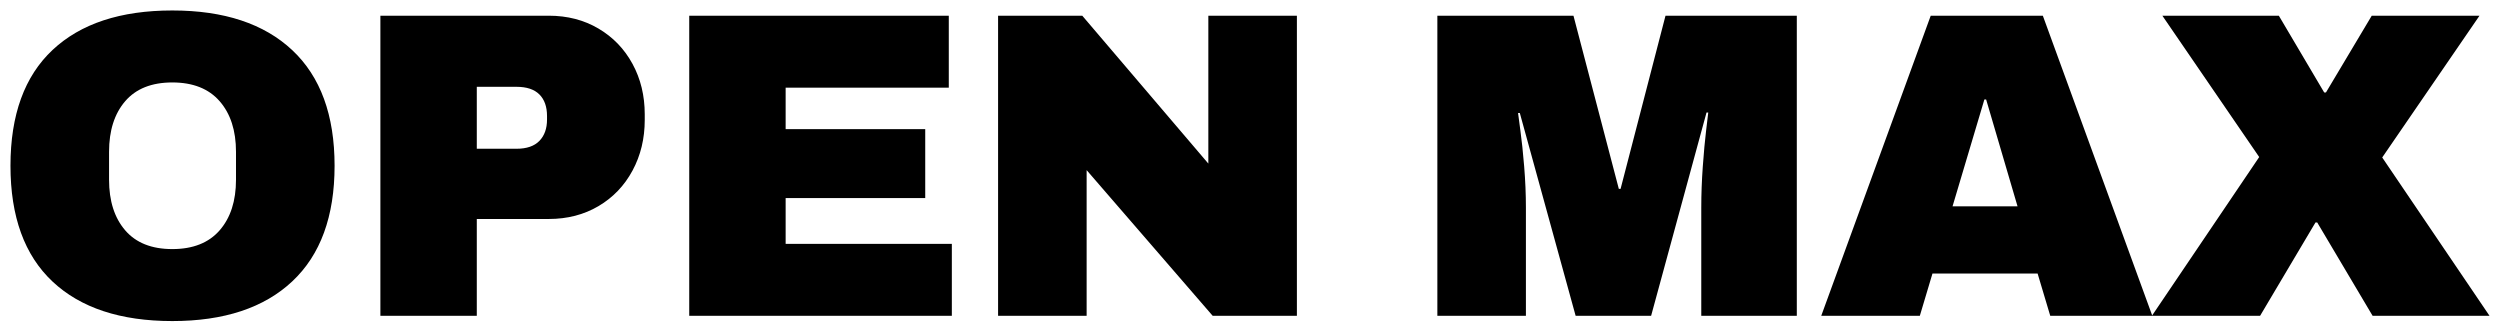
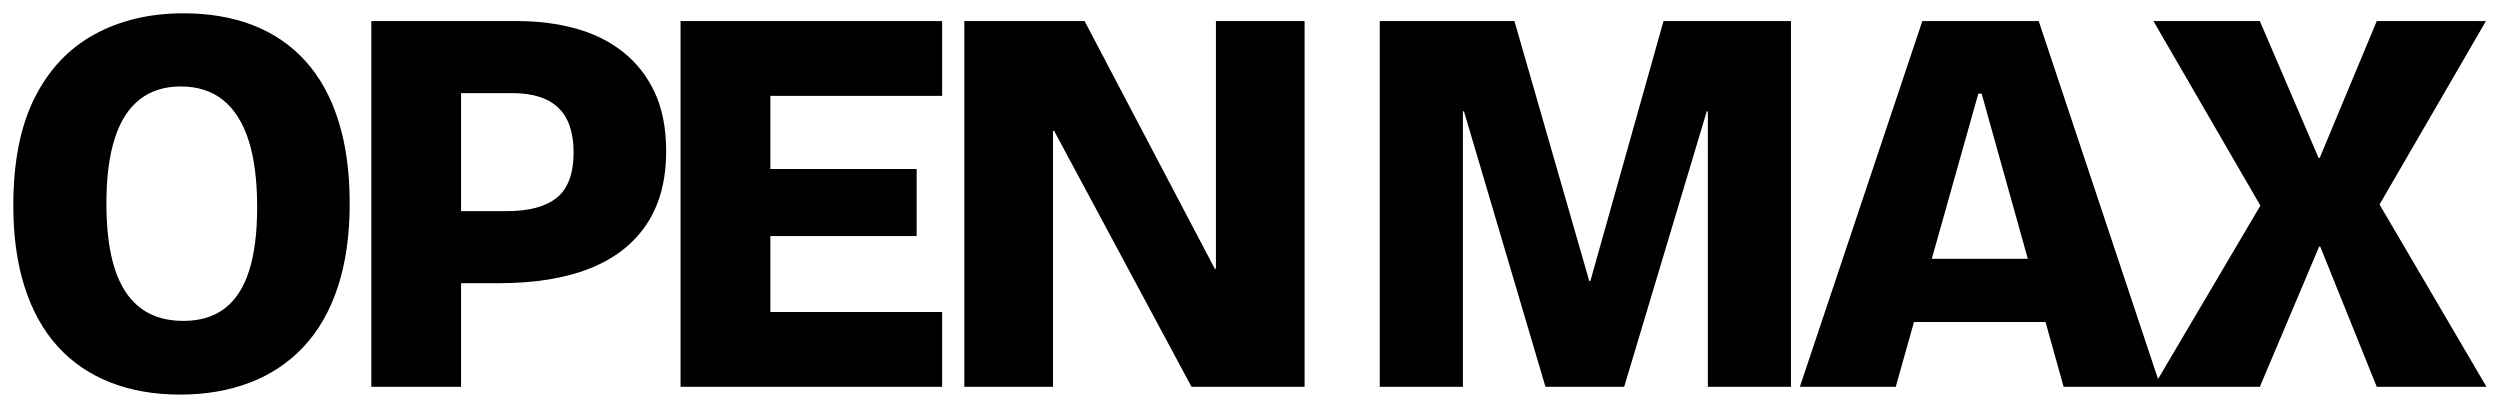
- <svg xmlns="http://www.w3.org/2000/svg" viewBox="0 0 5731 760" width="5731" height="760" role="img" aria-label="OPEN MAX">
-   <g transform="translate(-21.0 724) scale(1 -1)">
-     <path fill="#000000" d="M788.0 344Q788.0 170 691.0 79.0Q594.0 -12 416.0 -12Q238.0 -12 141.5 78.5Q45.0 169 45.0 344Q45.0 519 141.5 609.5Q238.0 700 416.0 700Q594.0 700 691.0 609.0Q788.0 518 788.0 344ZM271.0 376V312Q271.0 239 308.0 196.0Q345.0 153 416.0 153Q487.0 153 524.5 196.0Q562.0 239 562.0 312V376Q562.0 449 524.5 492.0Q487.0 535 416.0 535Q345.0 535 308.0 492.0Q271.0 449 271.0 376Z M1499.0 462V449Q1499.0 385 1471.0 333.0Q1443.0 281 1393.0 251.5Q1343.0 222 1279.0 222H1114.0V0H893.0V688H1279.0Q1343.0 688 1393.0 658.5Q1443.0 629 1471.0 577.5Q1499.0 526 1499.0 462ZM1114.0 383H1205.0Q1240.0 383 1257.5 401.0Q1275.0 419 1275.0 450V458Q1275.0 490 1257.5 507.5Q1240.0 525 1205.0 525H1114.0Z M1601.0 688H2196.0V523H1822.0V428H2142.0V270H1822.0V165H2203.0V0H1601.0Z M2801.0 0 2512.0 334V0H2309.0V688H2502.0L2791.0 349V688H2994.0V0Z M3921.0 0V248Q3921.0 294 3924.5 342.5Q3928.0 391 3932.0 424.0Q3936.0 457 3937.0 466H3933.0L3806.0 0H3633.0L3505.0 465H3501.0Q3502.0 456 3506.5 423.5Q3511.0 391 3515.0 342.5Q3519.0 294 3519.0 248V0H3316.0V688H3628.0L3732.0 291H3736.0L3839.0 688H4140.0V0Z M4721.0 0 4692.0 97H4451.0L4422.0 0H4196.0L4447.0 688H4704.0L4955.0 0ZM4497.0 251H4646.0L4574.0 496H4570.0Z M5728.0 0H5460.0L5333.0 214H5329.0L5202.0 0H4954.0L5200.0 364L4978.0 688H5245.0L5349.0 512H5353.0L5458.0 688H5705.0L5482.0 363Z" />
+ <svg xmlns="http://www.w3.org/2000/svg" viewBox="0 0 4511 736" width="4511" height="736" role="img" aria-label="OPEN MAX">
+   <g transform="translate(-3.0 698.0) scale(1 -1)">
+     <path fill="#000000" d="M328.0 -14Q258.0 -14 202.0 8.0Q146.0 30 107.0 73.0Q68.0 116 47.5 180.0Q27.0 244 27.0 327Q27.0 445 65.5 521.5Q104.0 598 173.5 636.0Q243.0 674 334.0 674Q404.0 674 459.5 652.5Q515.0 631 554.0 588.0Q593.0 545 613.5 480.5Q634.0 416 634.0 331Q634.0 245 612.5 180.0Q591.0 115 550.5 72.0Q510.0 29 453.5 7.5Q397.0 -14 328.0 -14ZM334.0 119Q379.0 119 408.5 141.5Q438.0 164 452.5 209.5Q467.0 255 467.0 324Q467.0 397 451.5 445.0Q436.0 493 405.5 517.5Q375.0 542 329.0 542Q285.0 542 255.0 518.5Q225.0 495 210.0 448.0Q195.0 401 195.0 331Q195.0 278 203.5 238.0Q212.0 198 229.5 171.5Q247.0 145 273.0 132.0Q299.0 119 334.0 119Z M794.0 187V317H917.0Q978.0 317 1008.0 341.5Q1038.0 366 1038.0 423Q1038.0 477 1010.5 503.5Q983.0 530 927.0 530H794.0V660H936.0Q993.0 660 1042.0 646.5Q1091.0 633 1127.5 604.0Q1164.0 575 1184.5 531.0Q1205.0 487 1205.0 425Q1205.0 346 1169.5 293.0Q1134.0 240 1067.0 213.5Q1000.0 187 903.0 187ZM673.0 0V660H835.0V0Z M1231.0 0V660H1393.0V0ZM1352.0 0V135H1703.0V0ZM1352.0 272V393H1657.0V272ZM1352.0 525V660H1703.0V525Z M1743.0 0V660H1960.0L2195.0 213H2197.0V660H2357.0V0H2153.0L1905.0 462H1903.0V0Z M2492.65 0V660H2735.65L2870.65 191H2872.65L3004.65 660H3234.65V0H3084.65V497H3082.65L2933.65 0H2791.65L2644.65 497H2642.65V0Z M3250.65 0 3471.65 660H3681.65L3901.65 0H3726.65L3578.65 529H3572.65L3423.65 0ZM3375.65 117V231H3796.65V117Z M3888.65 0 4081.65 327 3888.65 660H4080.65L4186.65 413H4188.65L4291.65 660H4488.65L4296.65 329L4489.65 0H4291.65L4189.65 253H4187.65L4080.65 0Z" />
  </g>
</svg>
